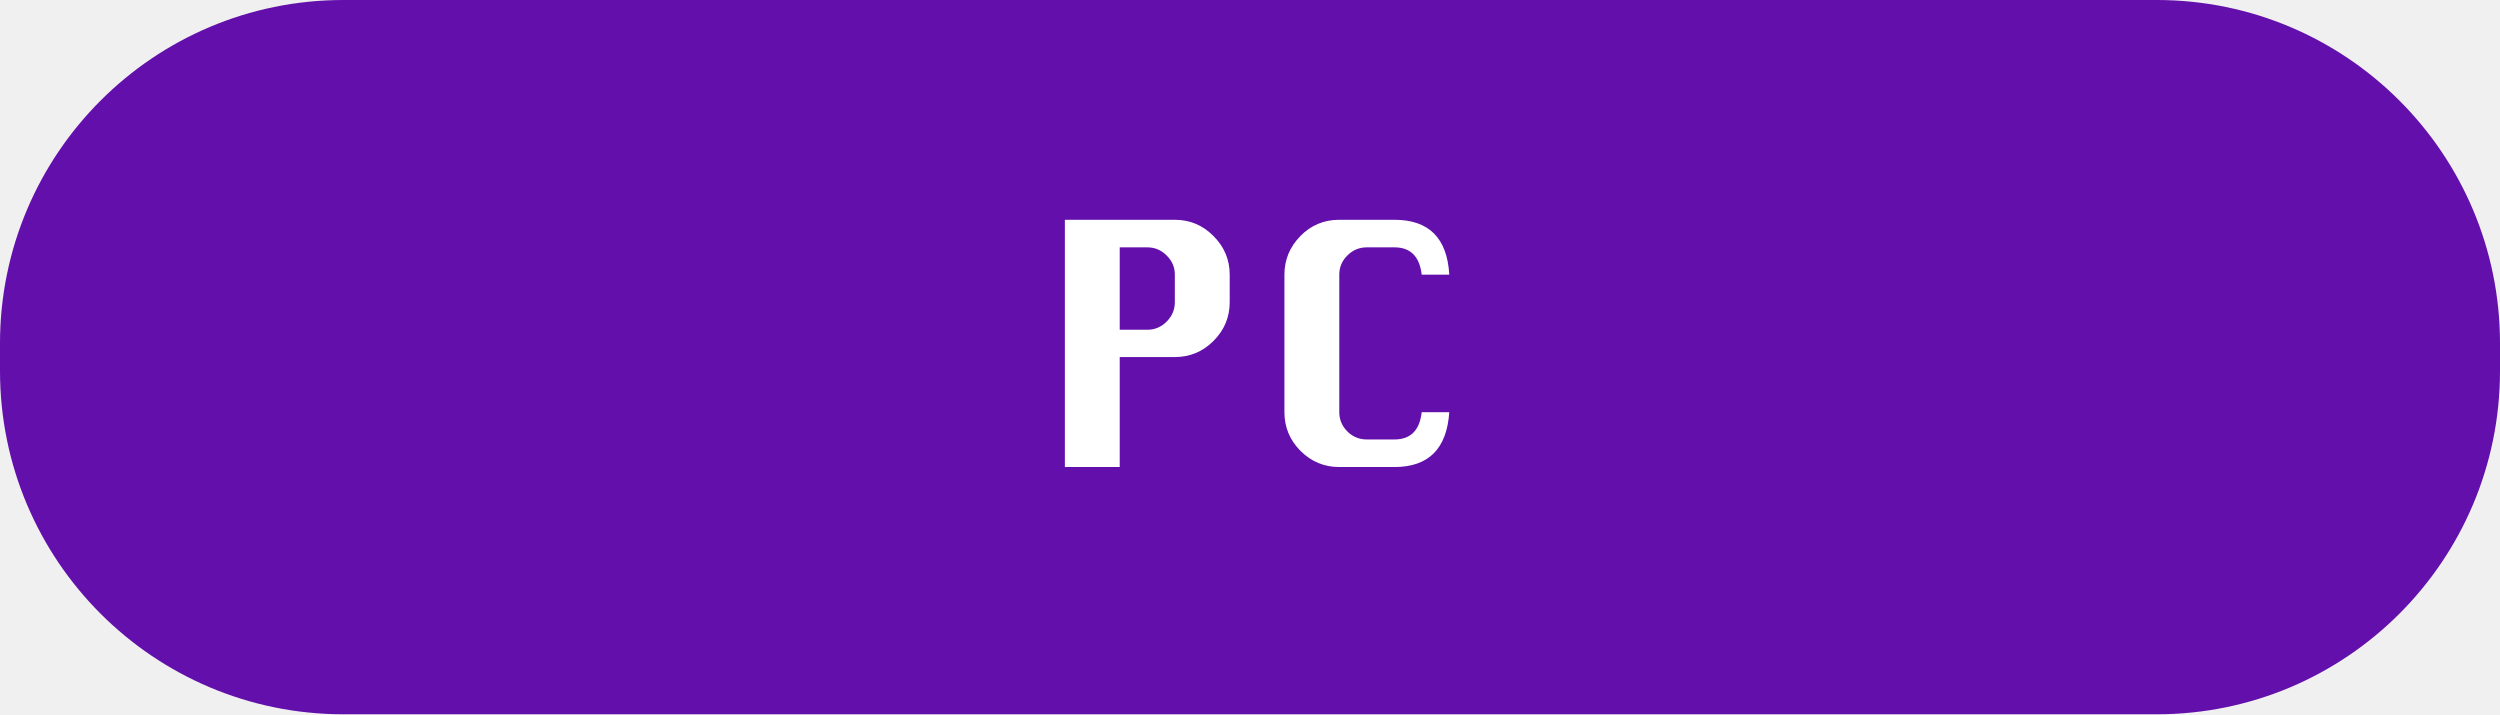
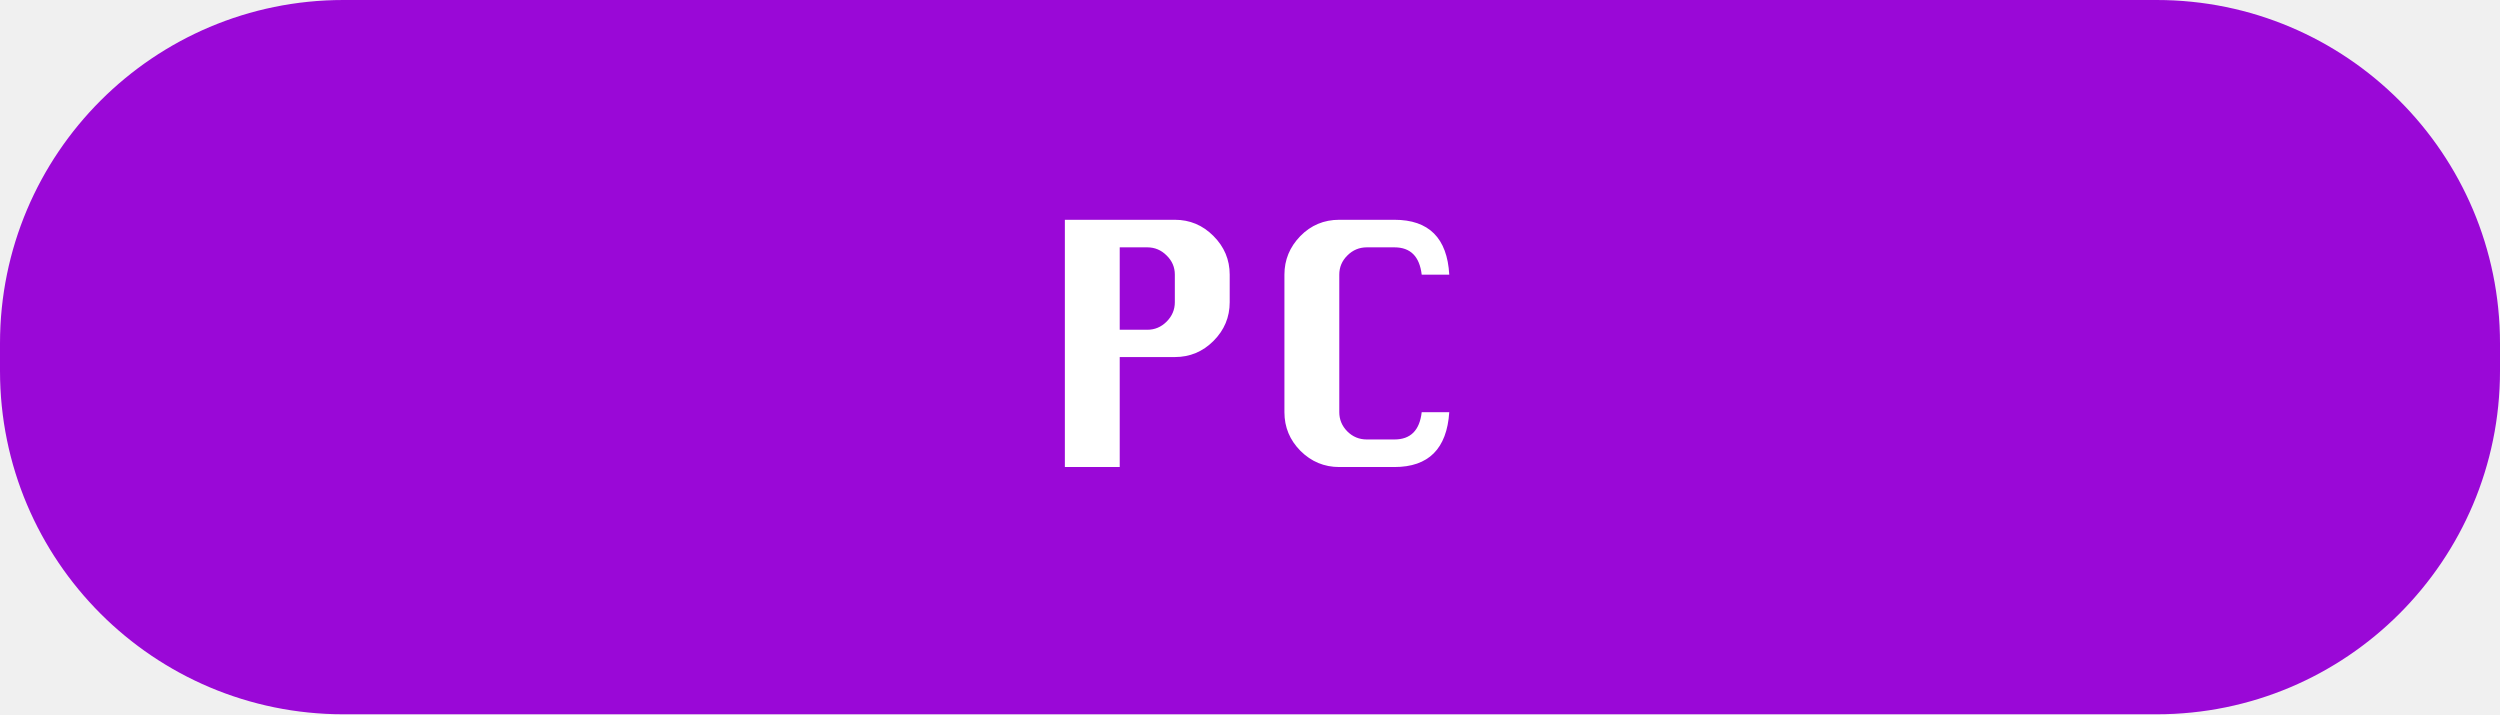
<svg xmlns="http://www.w3.org/2000/svg" width="364" height="104" viewBox="0 0 364 104" fill="none">
-   <rect width="364" height="104" rx="50" fill="#630FAB" />
+   <rect width="364" height="104" rx="50" fill="#9A08D7" />
  <path d="M155.044 68V32H171.056C173.244 32 175.119 32.788 176.681 34.362C178.256 35.938 179.044 37.812 179.044 39.987V44C179.044 46.188 178.256 48.069 176.681 49.644C175.119 51.206 173.244 51.987 171.056 51.987H163.031V68H155.044ZM163.031 48.013H167.044C168.131 48.013 169.069 47.619 169.856 46.831C170.656 46.031 171.056 45.087 171.056 44V39.987C171.056 38.9 170.656 37.969 169.856 37.194C169.069 36.406 168.131 36.013 167.044 36.013H163.031V48.013ZM211.013 60.013C210.663 65.338 208 68 203.025 68H195C192.812 68 190.931 67.219 189.356 65.656C187.794 64.081 187.012 62.2 187.012 60.013V39.987C187.012 37.837 187.781 35.969 189.319 34.381C190.869 32.794 192.763 32 195 32H203.025C208.05 32 210.713 34.663 211.013 39.987H207C206.688 37.337 205.363 36.013 203.025 36.013H199.013C197.912 36.013 196.969 36.406 196.181 37.194C195.394 37.969 195 38.9 195 39.987V60.013C195 61.087 195.388 62.019 196.163 62.806C196.95 63.594 197.9 63.987 199.013 63.987H203.025C205.375 63.987 206.7 62.663 207 60.013H211.013Z" fill="white" />
</svg>
